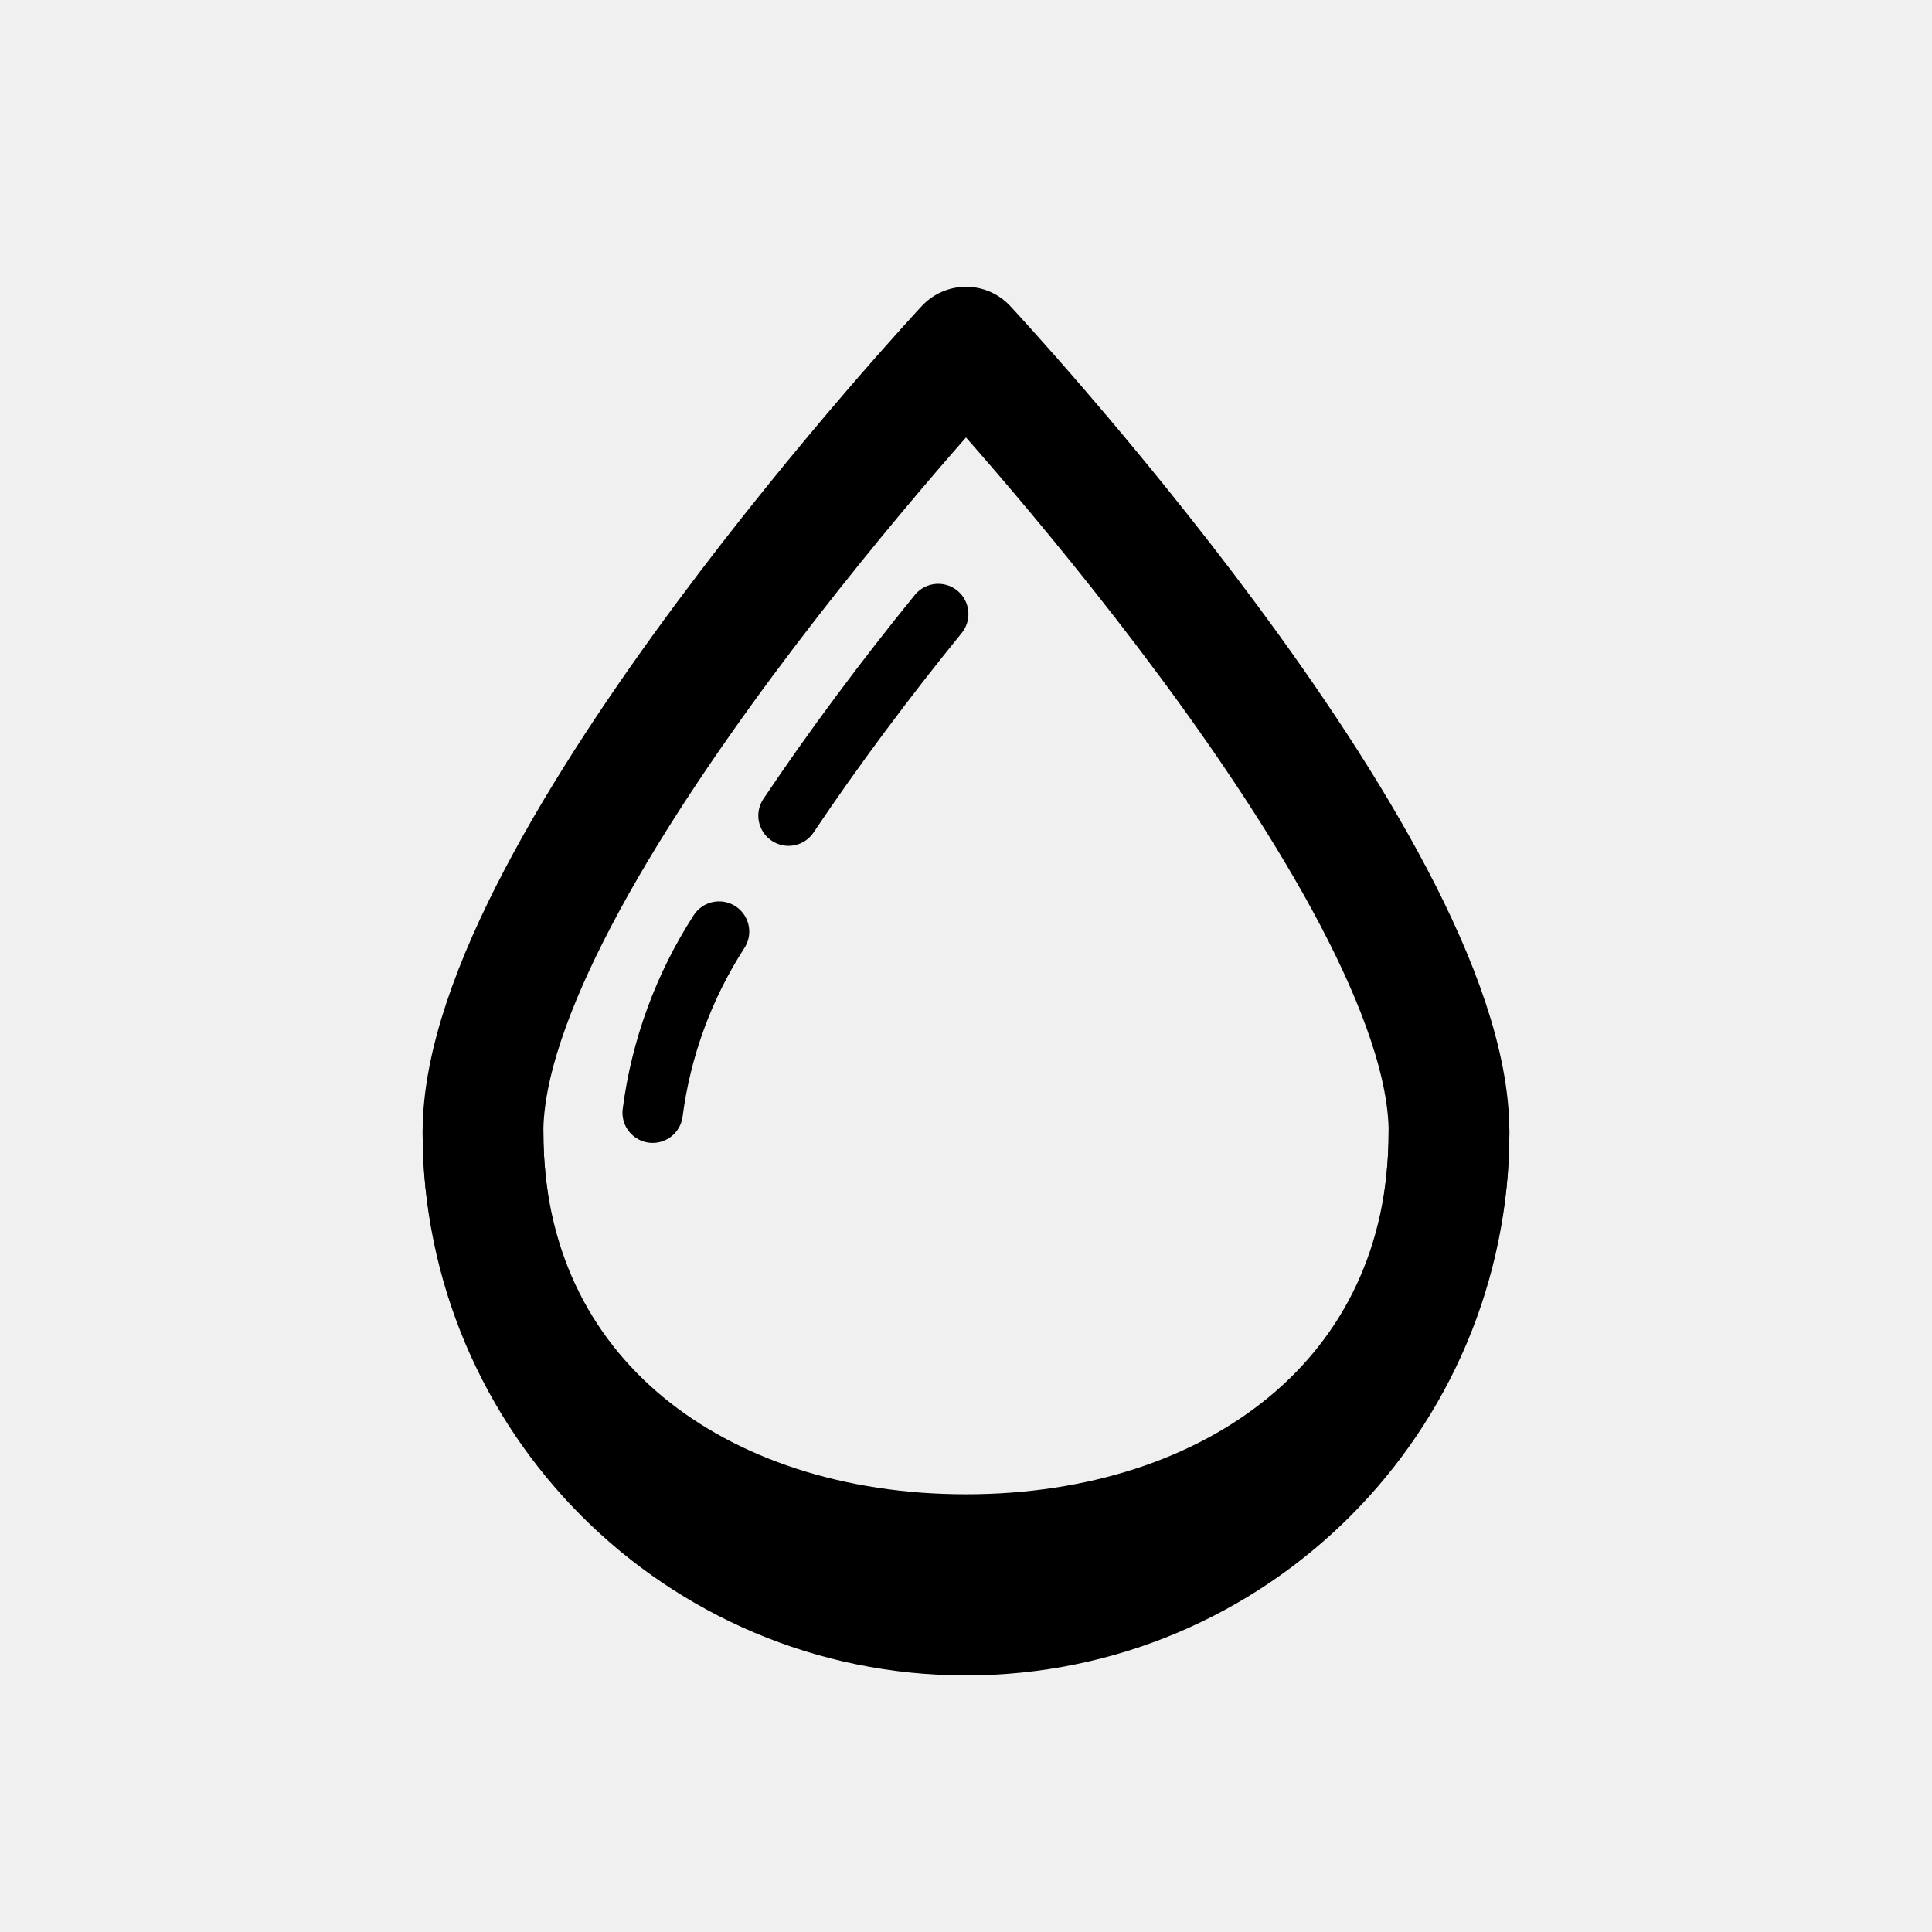
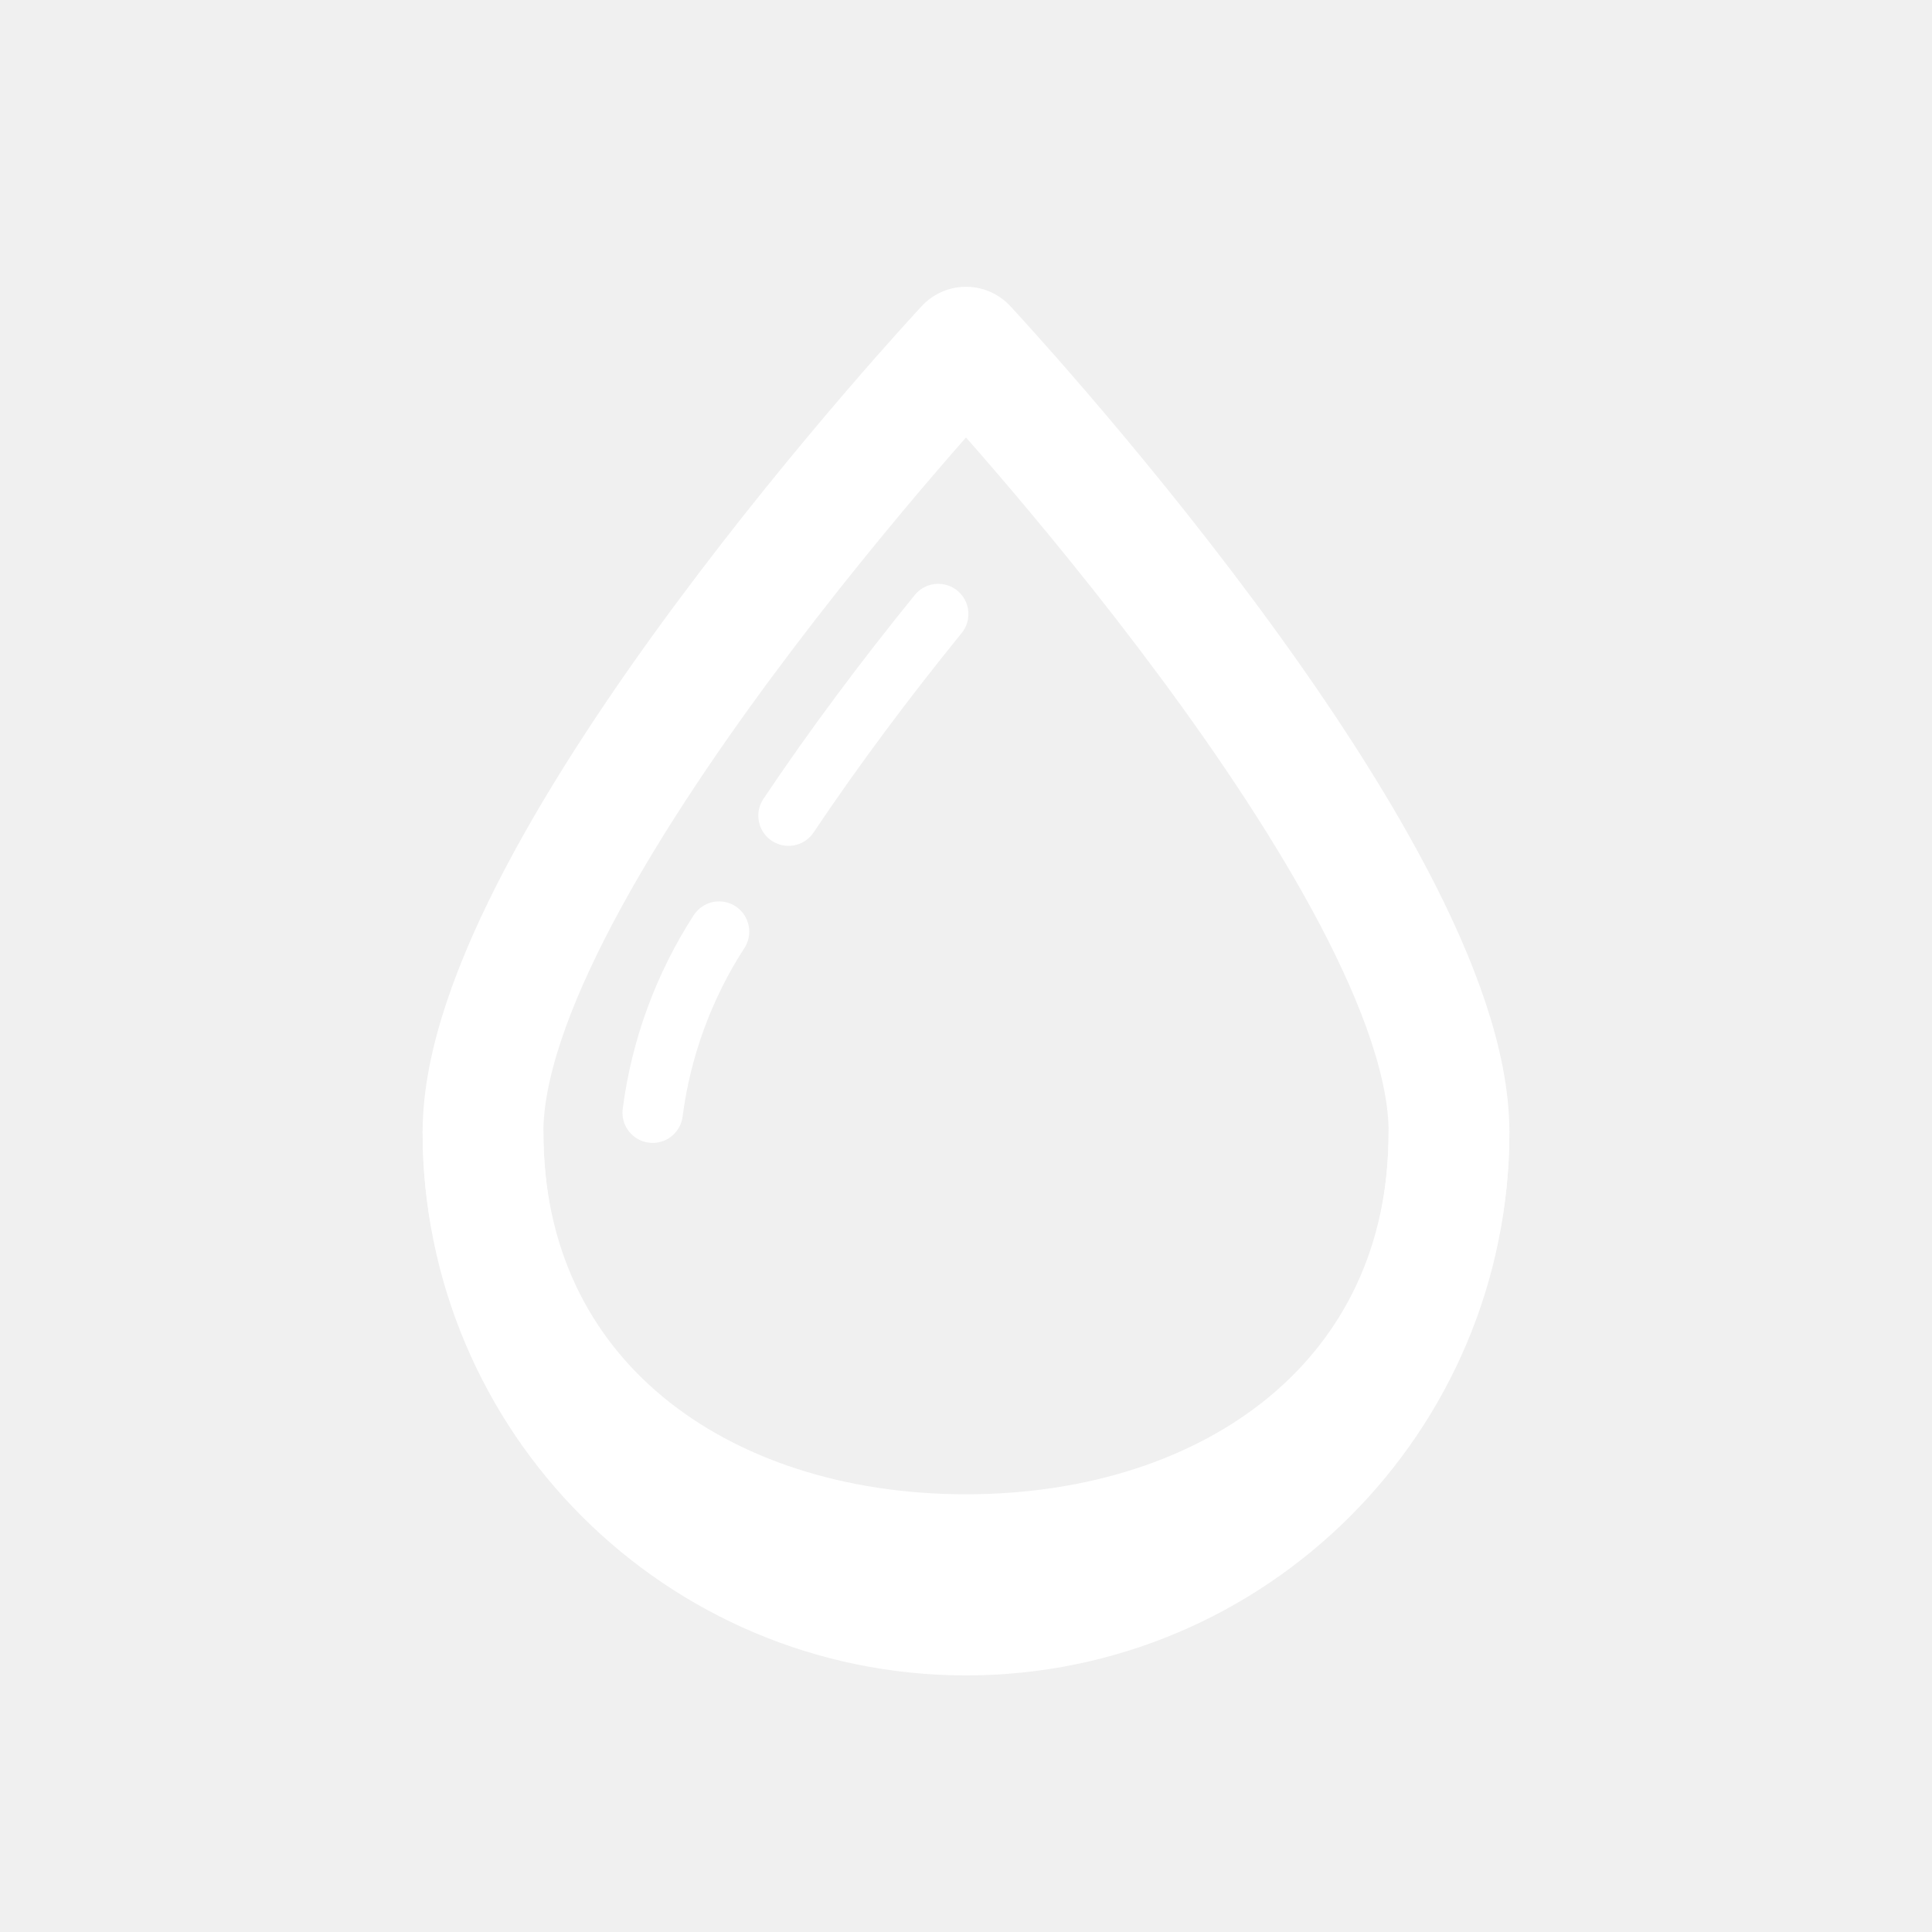
<svg xmlns="http://www.w3.org/2000/svg" data-name="Layer 3" id="Layer_3" viewBox="0 0 32 32">
  <defs>
-     <style>.cls-1,.cls-2{fill:none;stroke:#000000;stroke-linecap:round;stroke-linejoin:round;}.cls-1{stroke-width:2px;}</style>
+     <style>.cls-1,.cls-2{fill:none;stroke:#fff;stroke-linecap:round;stroke-linejoin:round;}.cls-1{stroke-width:2px;}</style>
  </defs>
  <path class="cls-1" d="M24,18.75a8,8,0,0,1-16,0c0-4.42,8-13,8-13S24,14.33,24,18.75Z" />
  <path class="cls-2" d="M13.06,13.51c.75-1.12,1.61-2.27,2.48-3.34" />
  <path class="cls-2" d="M10.81,18.43a7.25,7.25,0,0,1,1.1-3" />
  <path class="cls-1" d="M24,18.75c0,4.42-3.58,7-8,7s-8-2.58-8-7" />
</svg>
